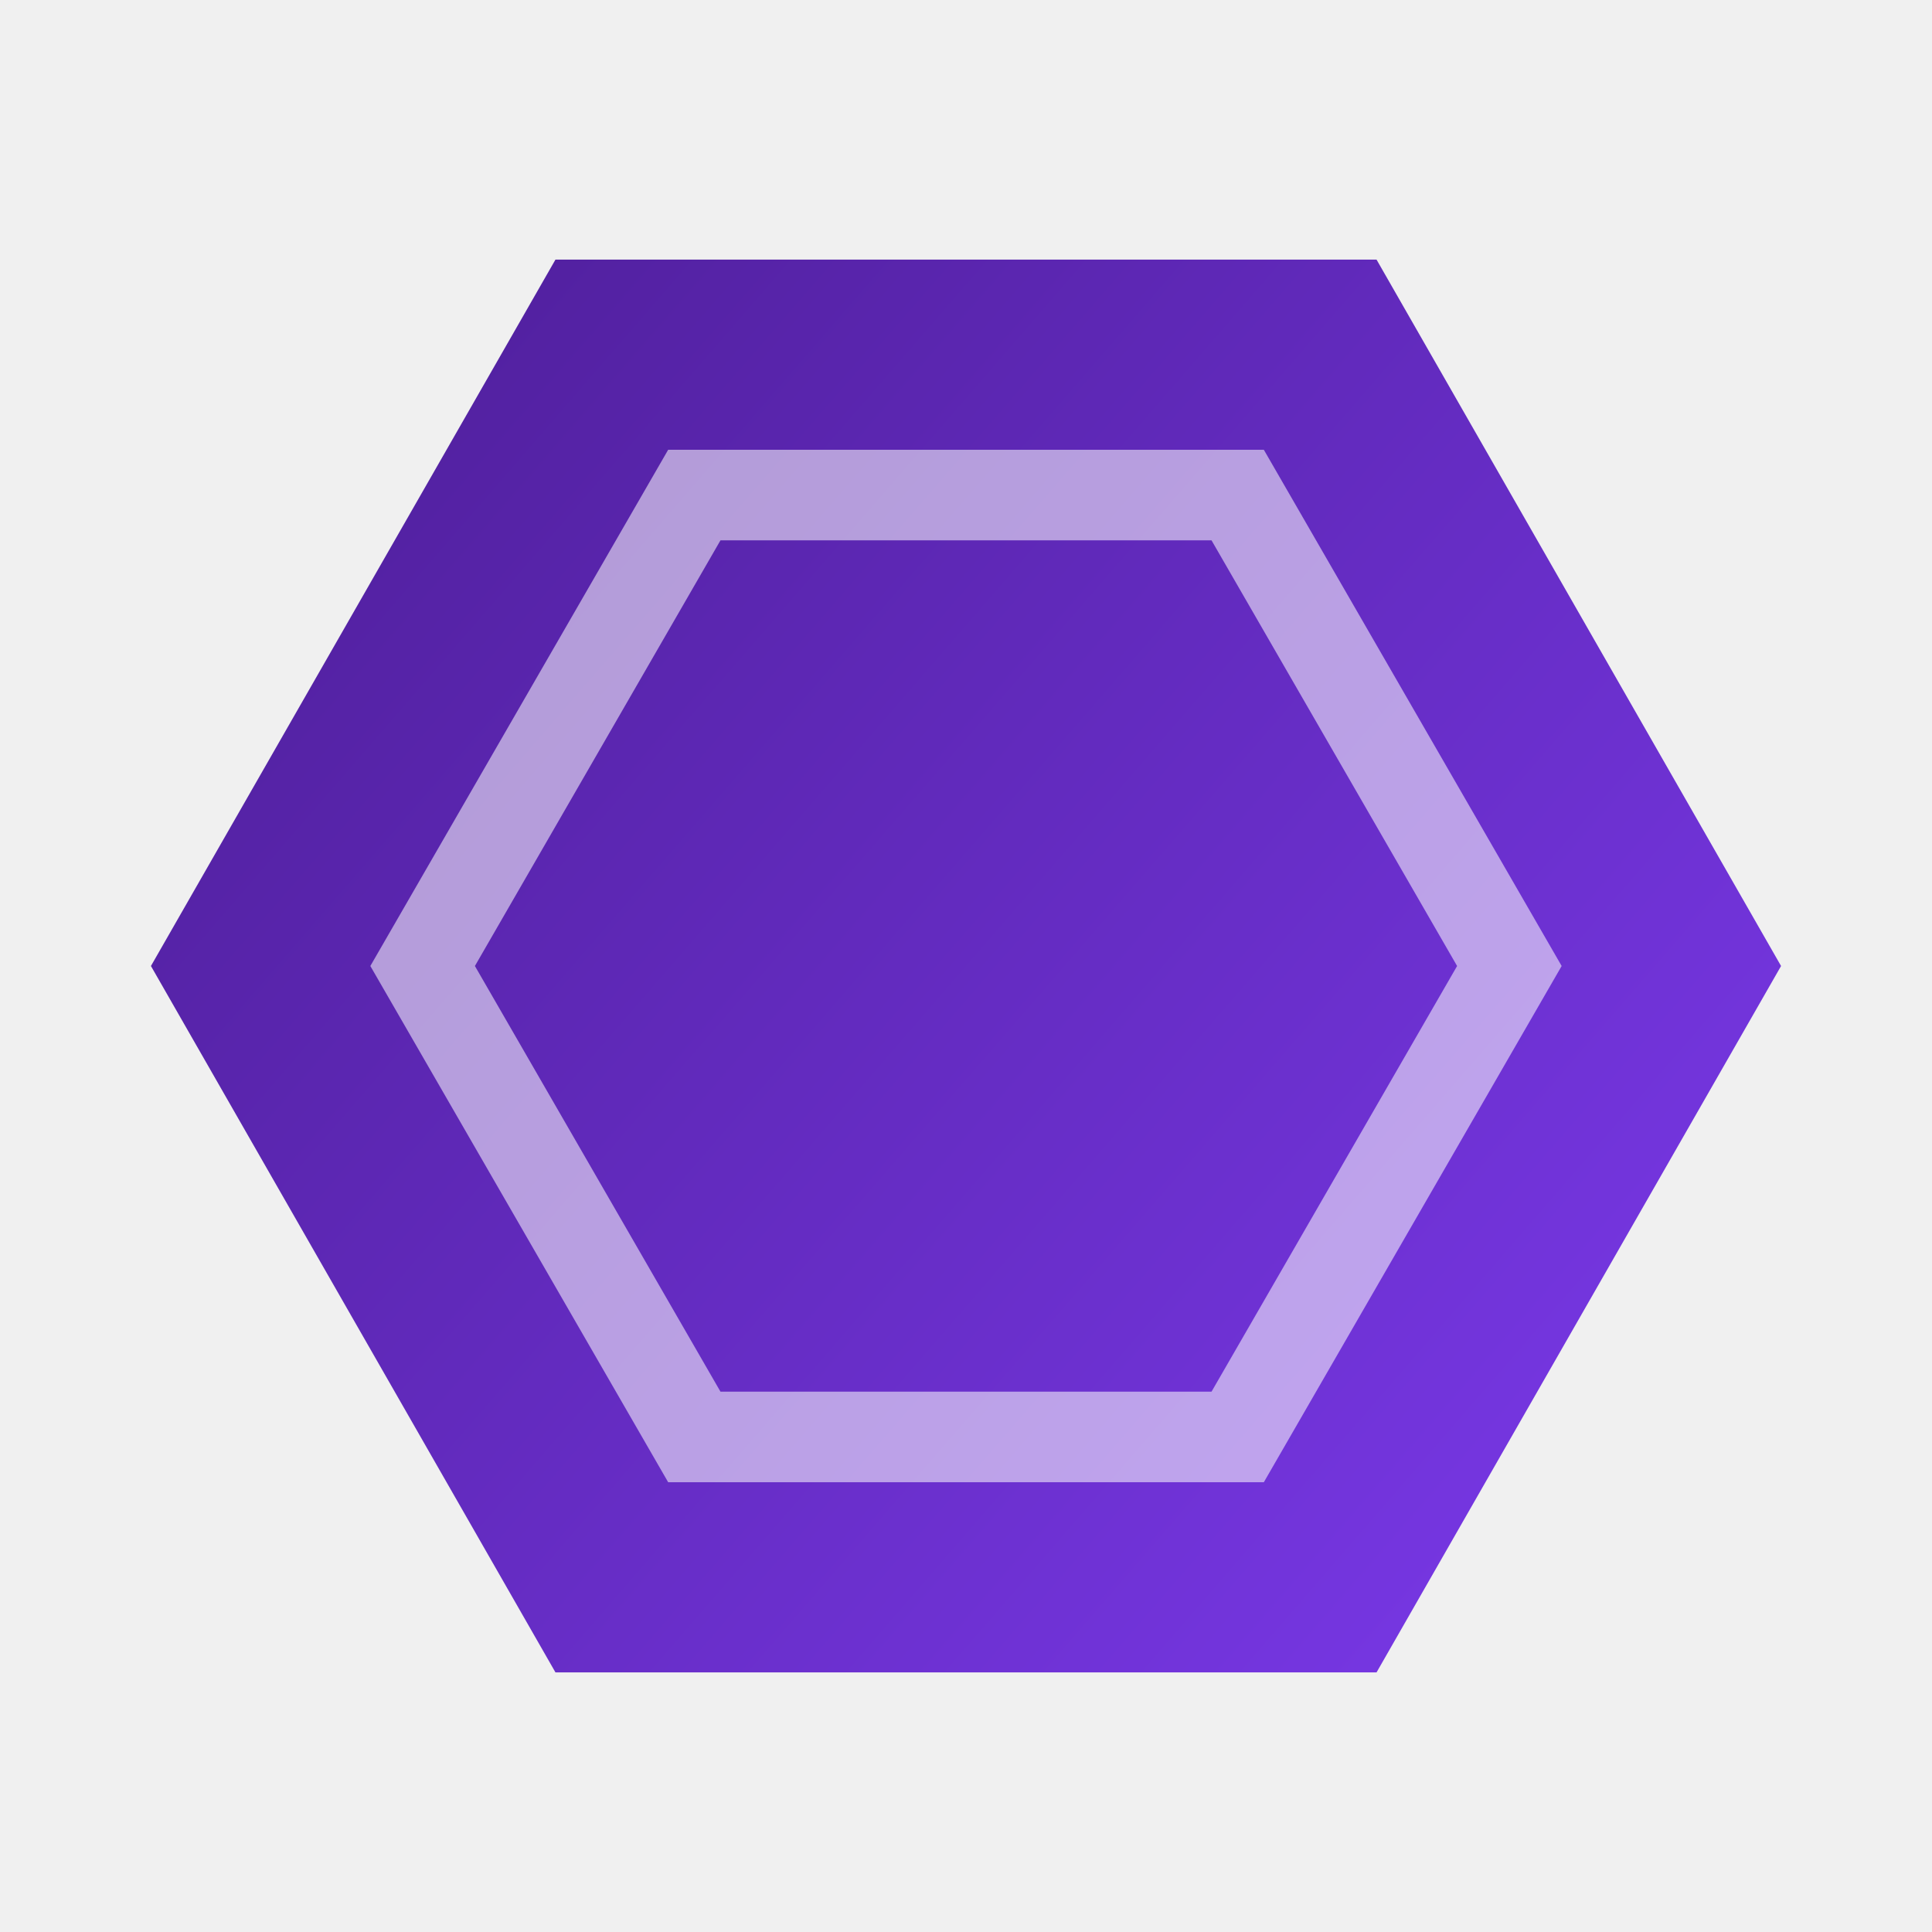
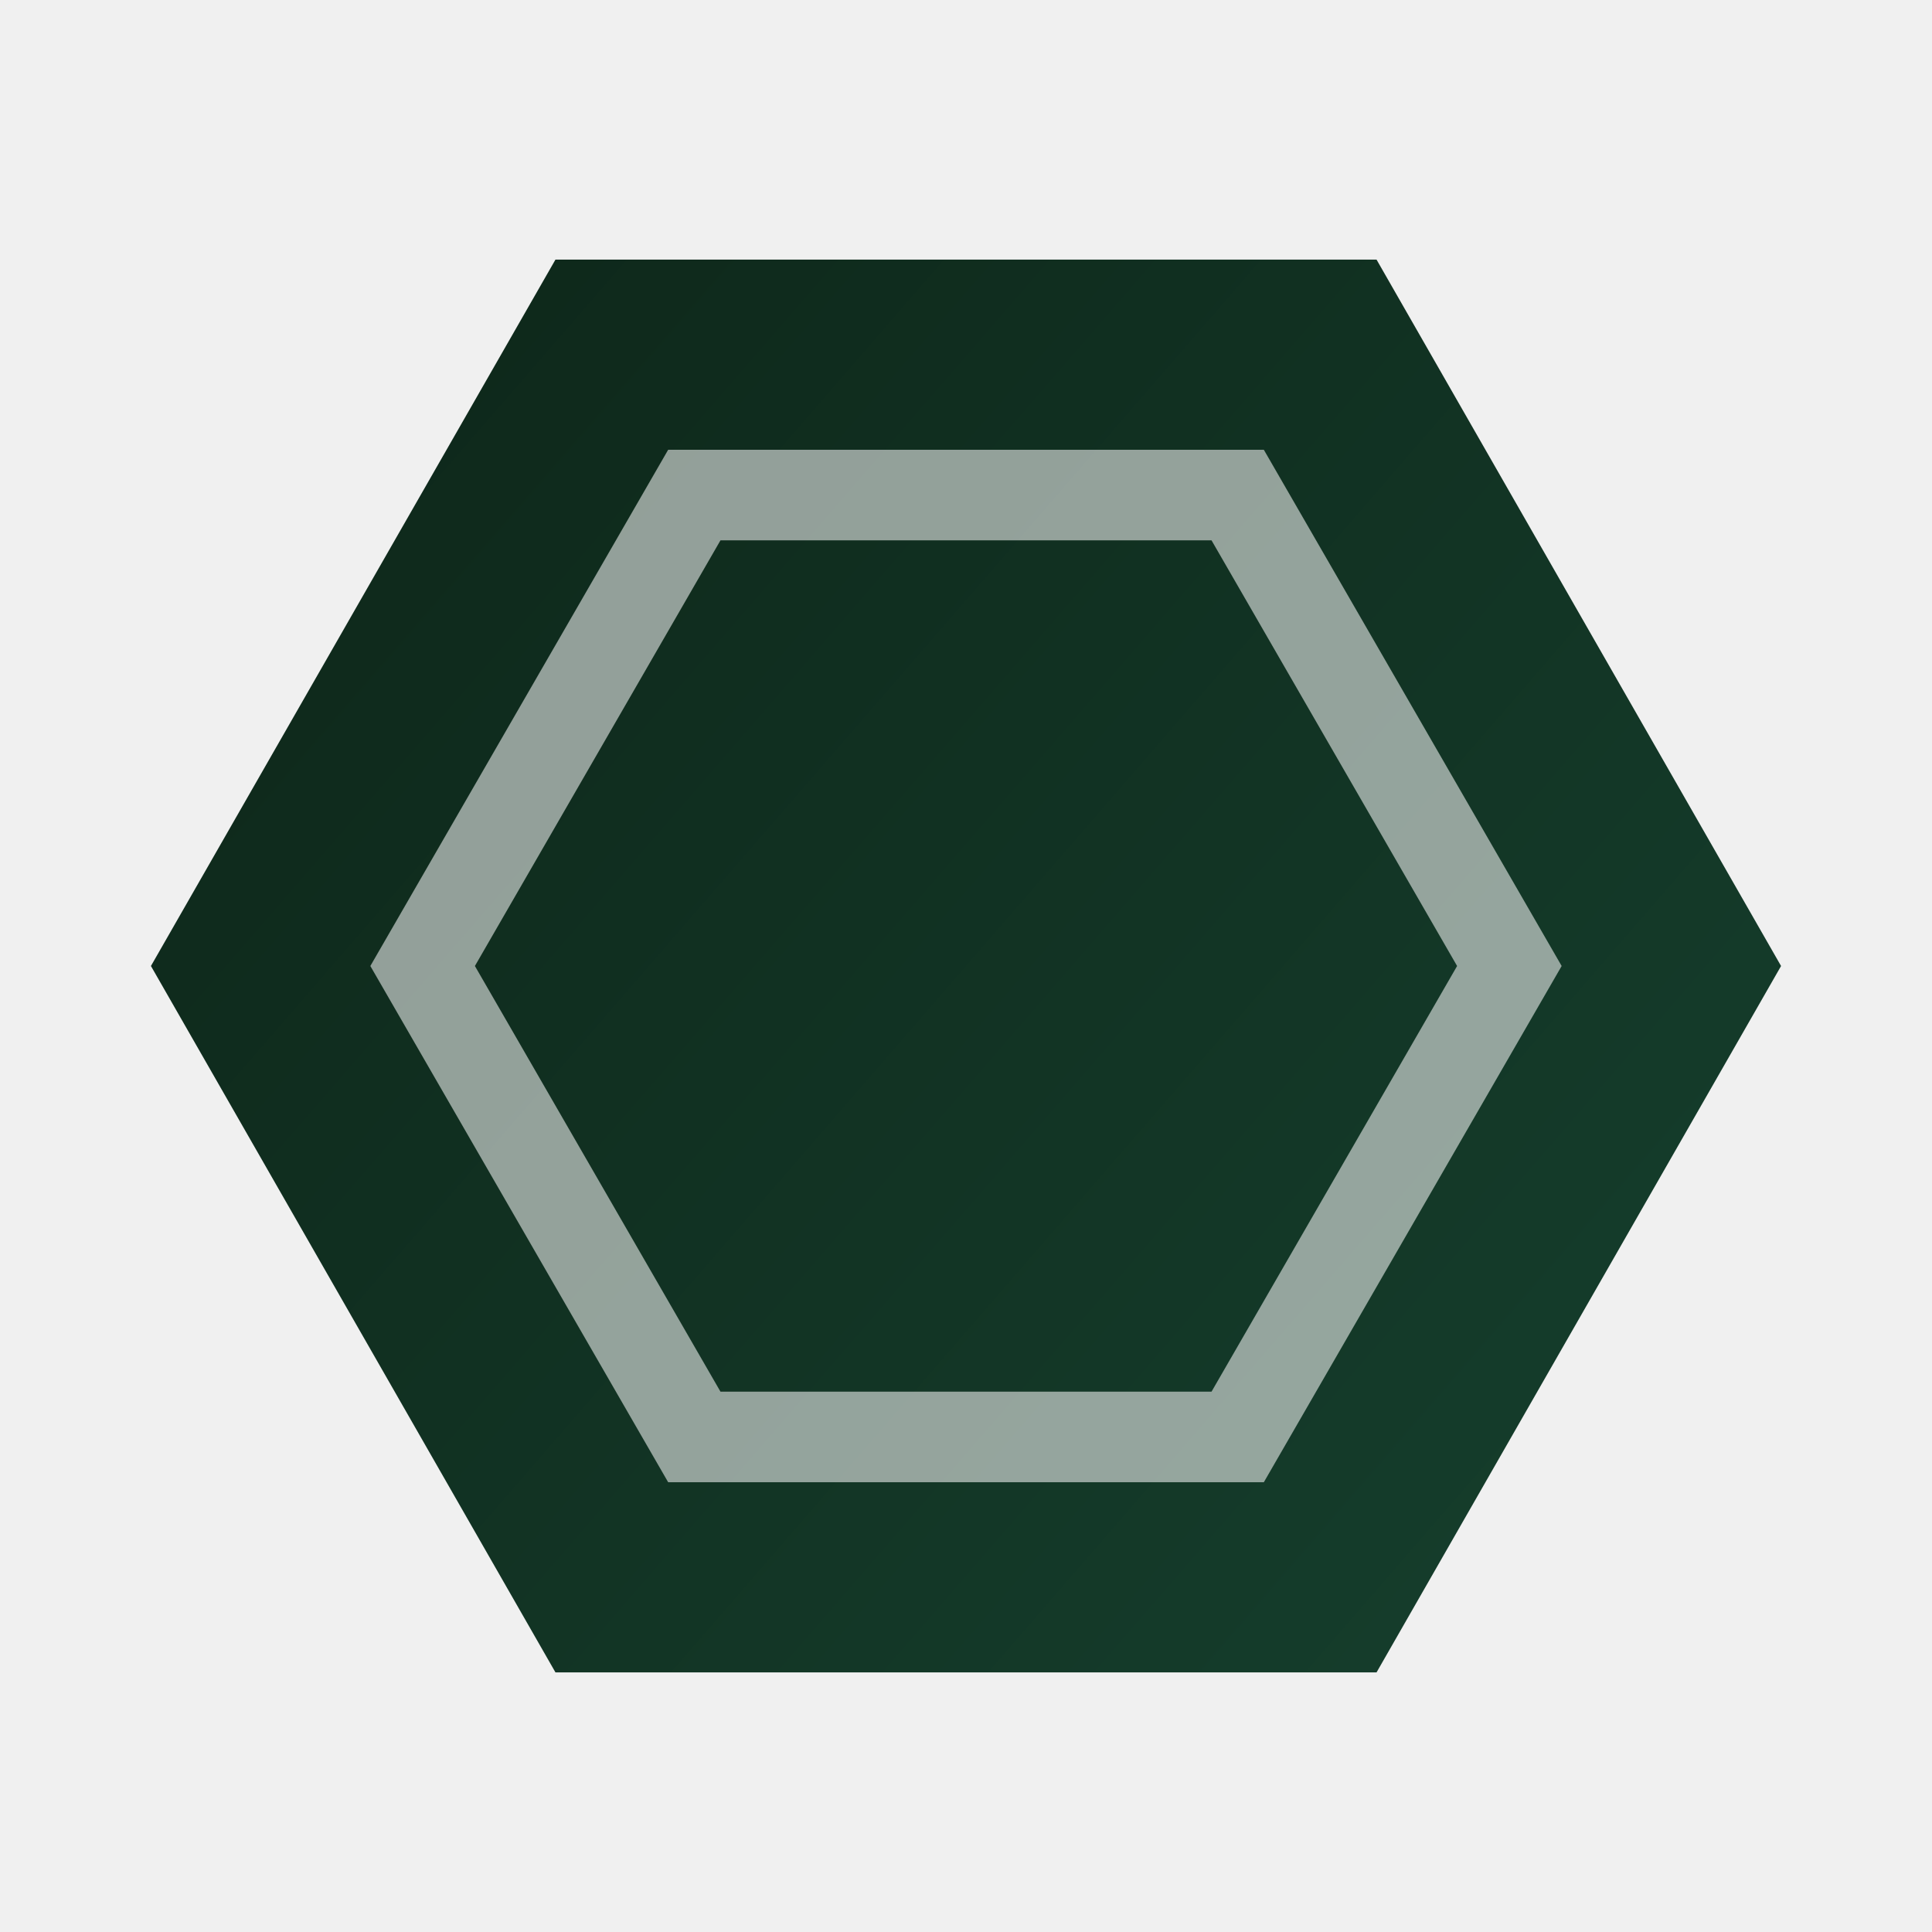
<svg xmlns="http://www.w3.org/2000/svg" viewBox="0 0 32 32" fill="none">
  <defs>
    <linearGradient id="hg" x1="2.5" y1="4.3" x2="29.5" y2="27.7" gradientUnits="userSpaceOnUse">
-       <stop offset="0%" stop-color="#4c1d95" />
-       <stop offset="100%" stop-color="#7c3aed" />
+       <stop offset="0%" stop-color="#0d2518" />
+       <stop offset="100%" stop-color="#16402e" />
    </linearGradient>
  </defs>
  <polygon points="29.5,16 22.8,27.7 9.2,27.7 2.5,16 9.2,4.3 22.8,4.3" fill="url(#hg)" />
  <polygon points="25,16 20.5,23.8 11.5,23.8 7,16 11.5,8.2 20.5,8.2" fill="none" stroke="white" stroke-width="1.5" stroke-opacity="0.55" />
</svg>
